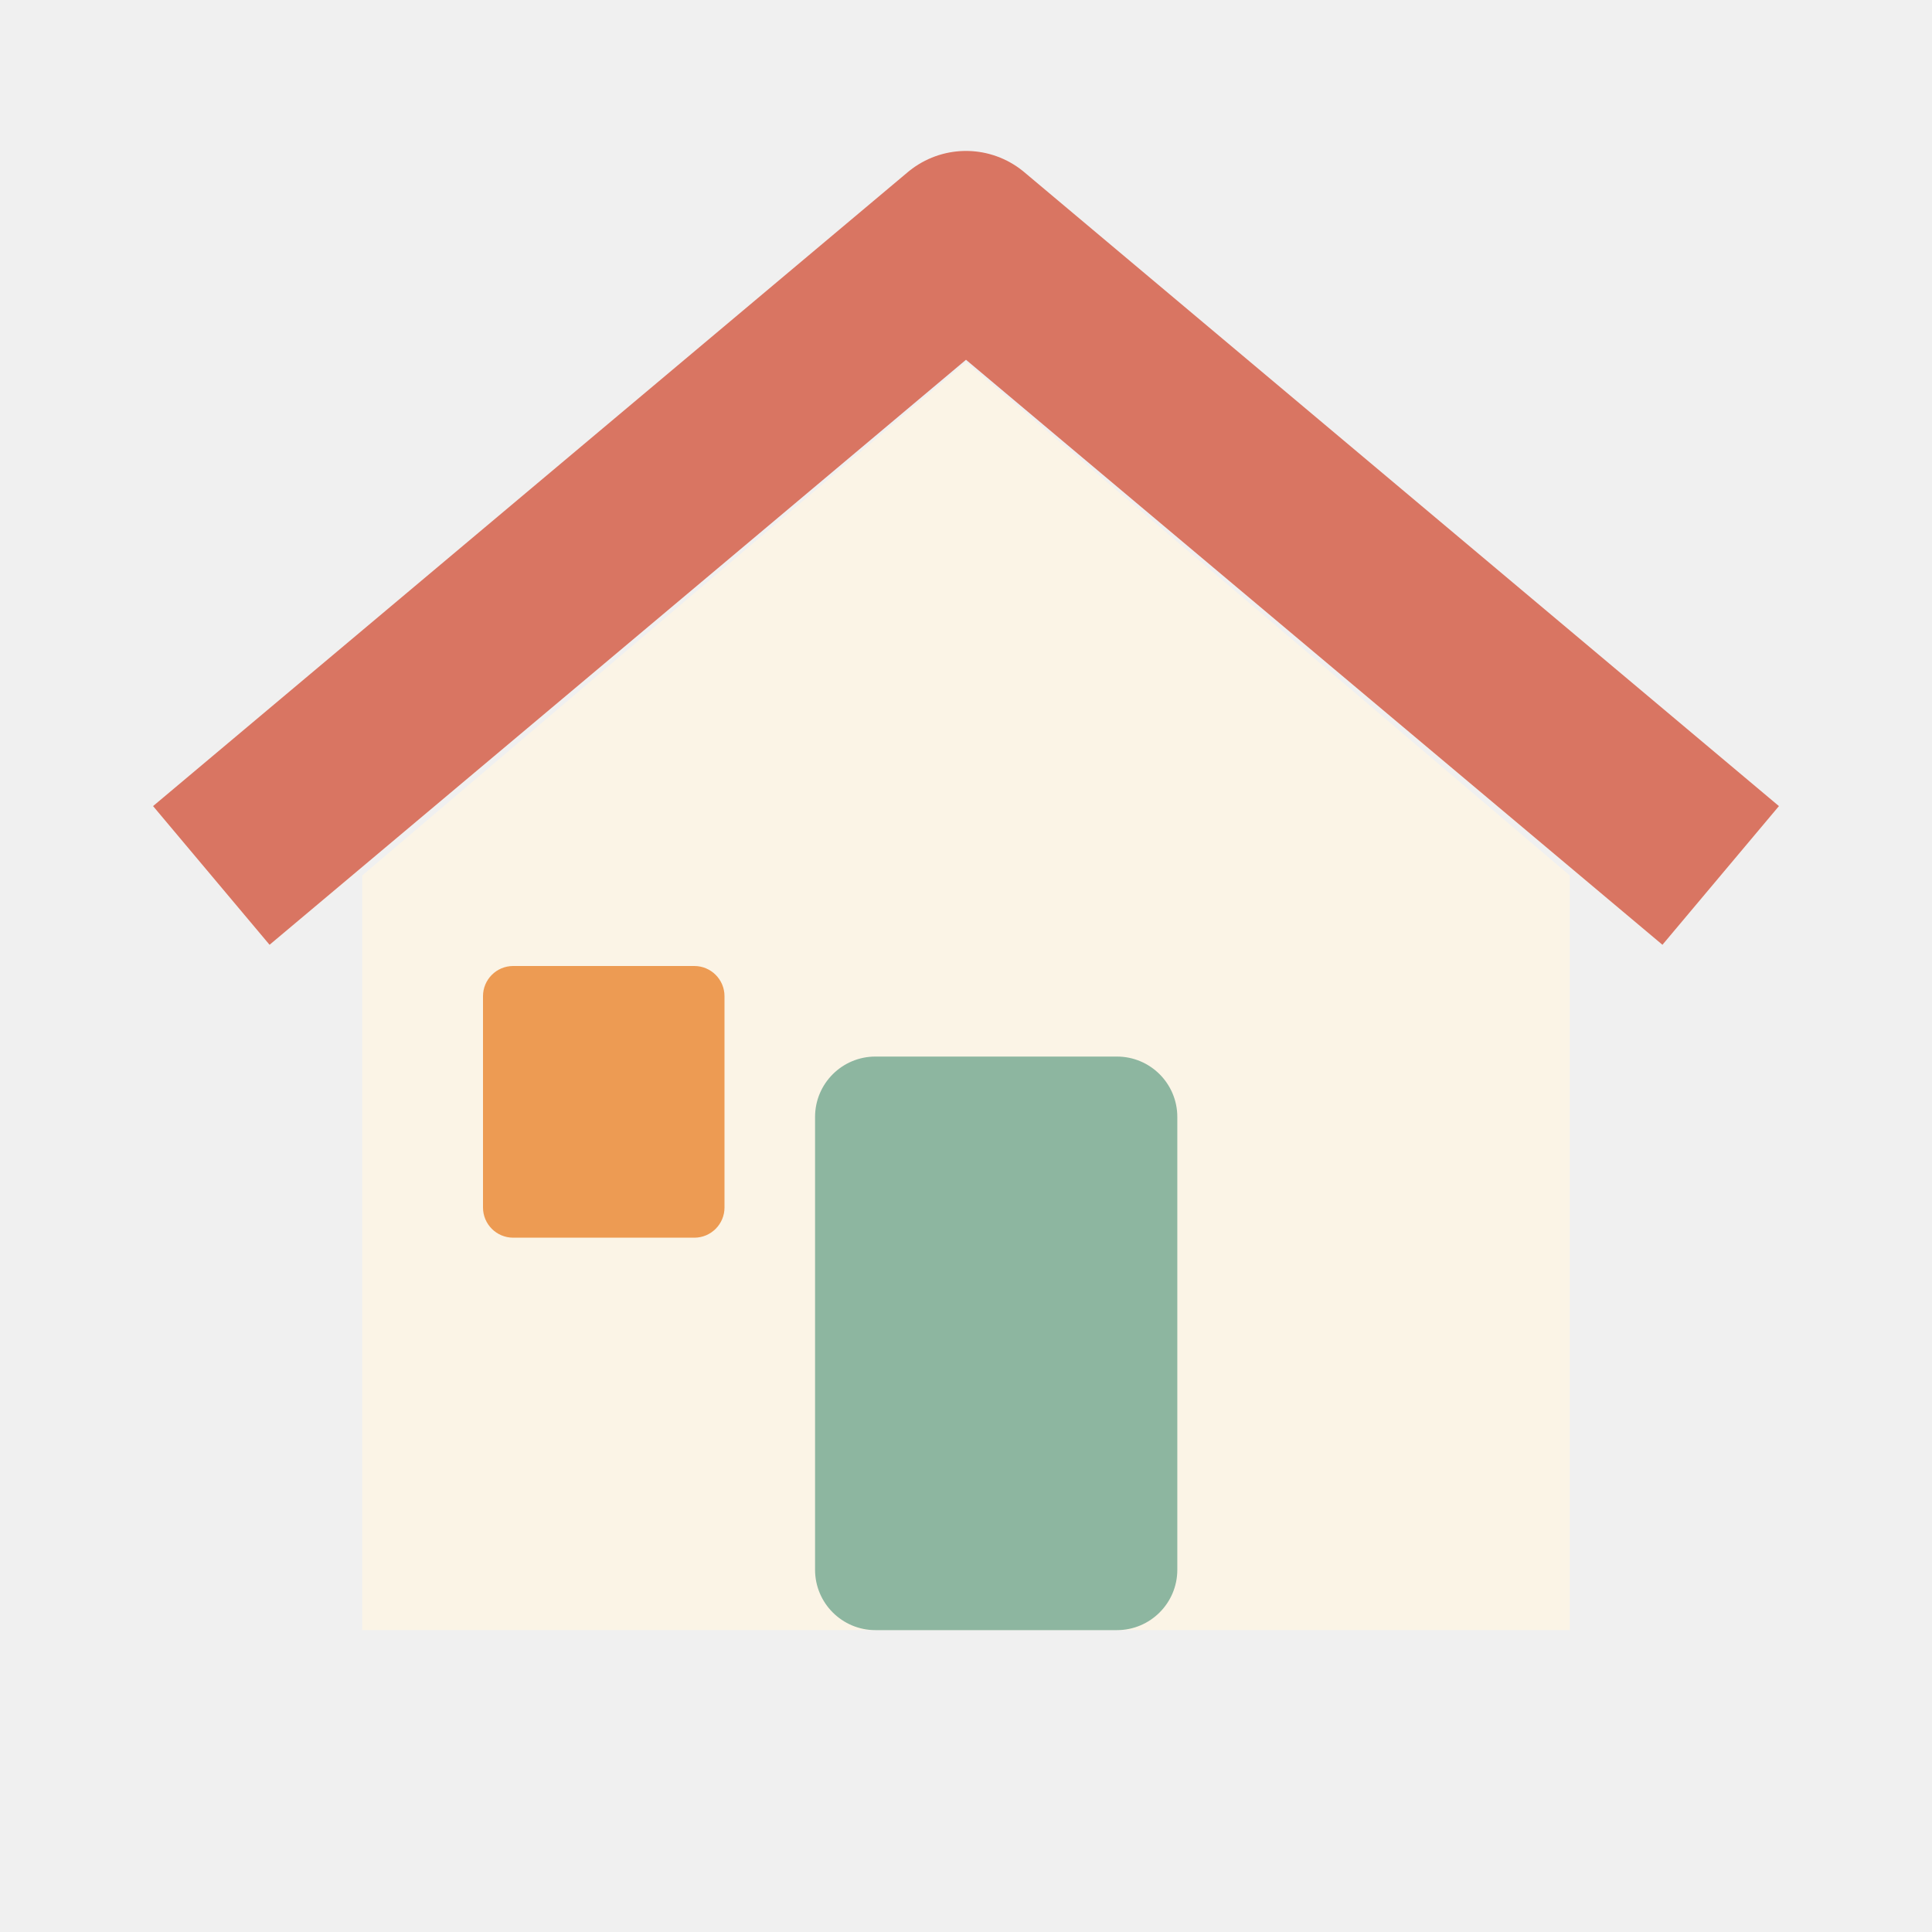
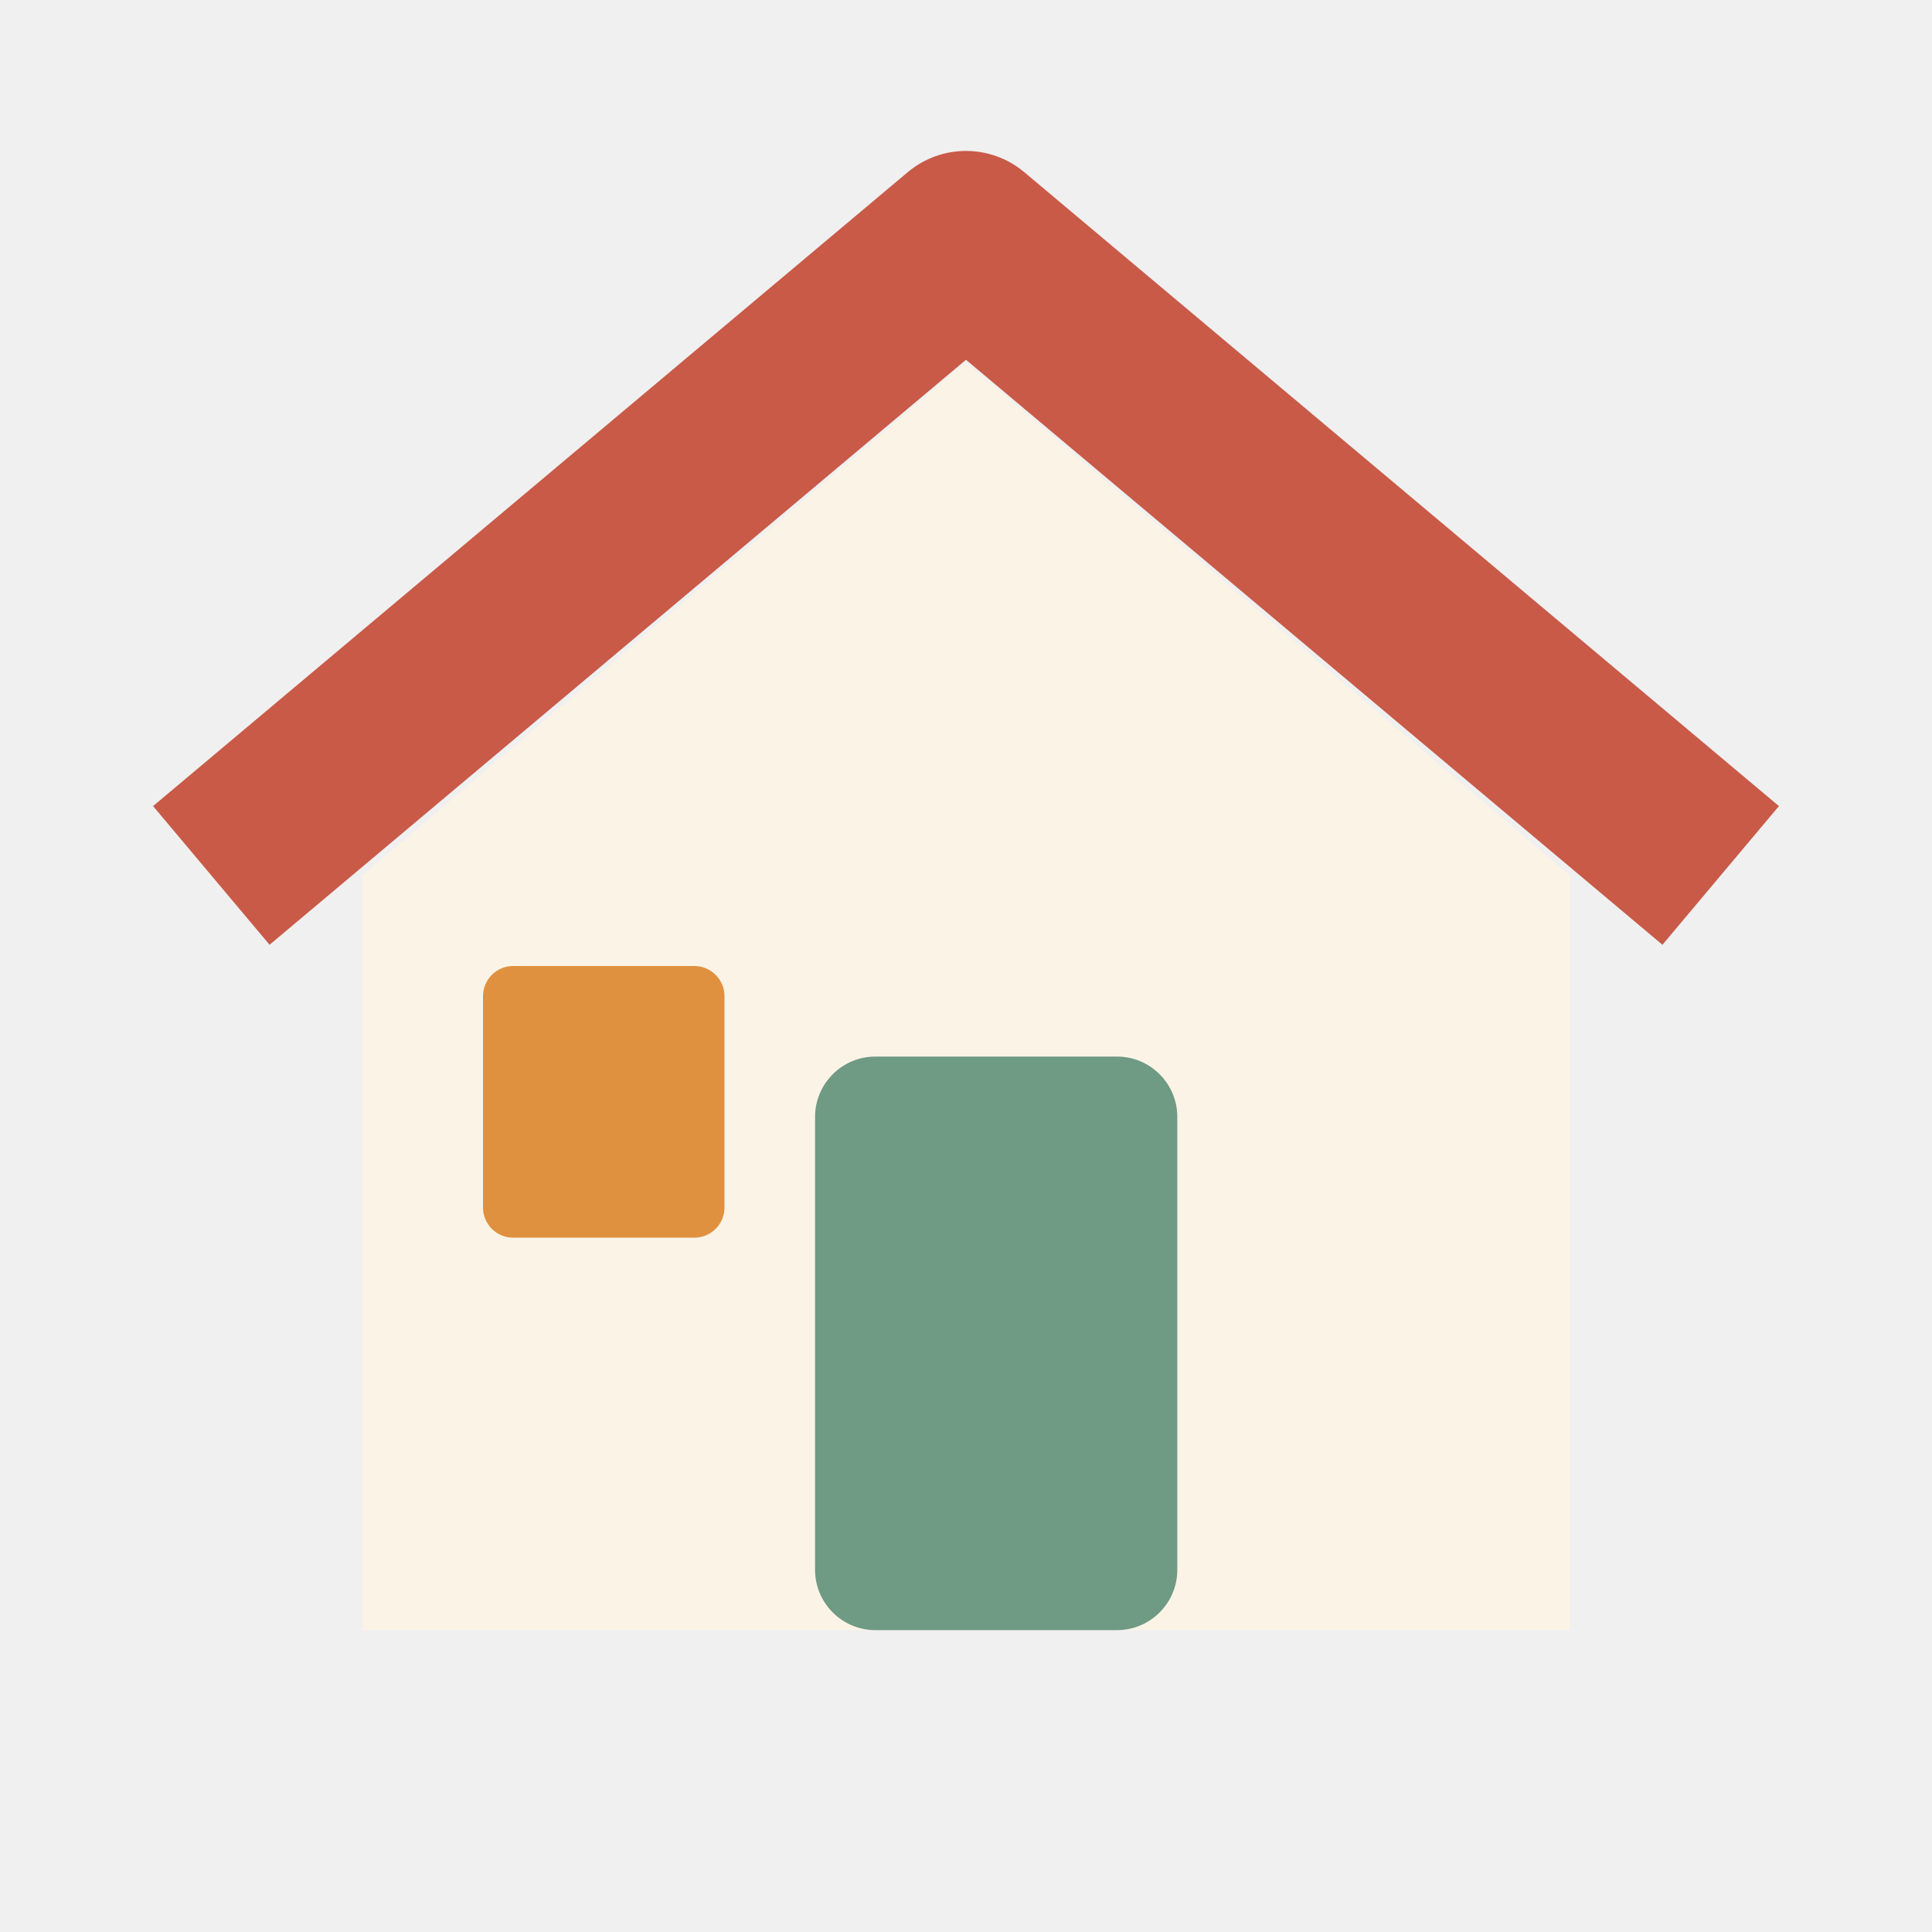
<svg xmlns="http://www.w3.org/2000/svg" viewBox="0 0 64 64" class="art-icon" aria-hidden="true" focusable="false">
+   <defs>
+     <linearGradient id="hy-sky-dusk" x1="0" y1="0" x2="0" y2="1">
+       <stop offset="0" stop-color="#2c3a5c" />
+       <stop offset="0.58" stop-color="#7b6380" />
+       <stop offset="1" stop-color="#e9a77a" />
+     </linearGradient>
+     <linearGradient id="hy-sky-morning" x1="0" y1="0" x2="0" y2="1">
+       <stop offset="0" stop-color="#b9d3df" />
+       <stop offset="0.58" stop-color="#d9e1d8" />
+       <stop offset="1" stop-color="#f6e7cf" />
+     </linearGradient>
+     <linearGradient id="hy-sky-day" x1="0" y1="0" x2="0" y2="1">
+       <stop offset="0" stop-color="#9cc3cf" />
+       <stop offset="0.58" stop-color="#c9dbd5" />
+       <stop offset="1" stop-color="#f3e3c4" />
+     </linearGradient>
+     <linearGradient id="hy-sky-evening" x1="0" y1="0" x2="0" y2="1">
+       <stop offset="0" stop-color="#1f2a44" />
+       <stop offset="0.58" stop-color="#4a4360" />
+       <stop offset="1" stop-color="#c7785c" />
+     </linearGradient>
+     <linearGradient id="hy-sky-golden" x1="0" y1="0" x2="0" y2="1">
+       <stop offset="0" stop-color="#e89a5c" />
+       <stop offset="0.58" stop-color="#f3bd7e" />
+       <stop offset="1" stop-color="#fde3b0" />
+     </linearGradient>
+     <linearGradient id="hy-sky-bluehour" x1="0" y1="0" x2="0" y2="1">
+       <stop offset="0" stop-color="#33476b" />
+       <stop offset="0.58" stop-color="#5f7393" />
+       <stop offset="1" stop-color="#9fb2c6" />
+     </linearGradient>
+     <linearGradient id="hy-glass-dusk" x1="0" y1="0" x2=".35" y2="1">
+       <stop offset="0" stop-color="#2c3a5c" />
+       <stop offset="0.7" stop-color="#e9a77a" />
+       <stop offset="1" stop-color="#a98875" />
+     </linearGradient>
+     <linearGradient id="hy-glass-morning" x1="0" y1="0" x2=".35" y2="1">
+       <stop offset="0" stop-color="#b9d3df" />
+       <stop offset="0.7" stop-color="#f6e7cf" />
+       <stop offset="1" stop-color="#cdccbf" />
+     </linearGradient>
+     <linearGradient id="hy-glass-day" x1="0" y1="0" x2=".35" y2="1">
+       <stop offset="0" stop-color="#9cc3cf" />
+       <stop offset="0.7" stop-color="#f3e3c4" />
+       <stop offset="1" stop-color="#c4c4af" />
+     </linearGradient>
+     <linearGradient id="hy-glass-evening" x1="0" y1="0" x2=".35" y2="1">
+       <stop offset="0" stop-color="#1f2a44" />
+       <stop offset="0.7" stop-color="#c7785c" />
+       <stop offset="1" stop-color="#8a5f57" />
+     </linearGradient>
+     <linearGradient id="hy-glass-golden" x1="0" y1="0" x2=".35" y2="1">
+       <stop offset="0" stop-color="#e89a5c" />
+       <stop offset="0.7" stop-color="#fde3b0" />
+       <stop offset="1" stop-color="#cfb38e" />
+     </linearGradient>
+     <linearGradient id="hy-glass-bluehour" x1="0" y1="0" x2=".35" y2="1">
+       <stop offset="0" stop-color="#33476b" />
+       <stop offset="0.7" stop-color="#9fb2c6" />
+       <stop offset="1" stop-color="#77889c" />
+     </linearGradient>
+     <radialGradient id="hy-glow">
+       <stop offset="0" stop-color="#ffe2a0" stop-opacity="0.85" />
+       <stop offset="0.45" stop-color="#ffc76e" stop-opacity="0.32" />
+       <stop offset="1" stop-color="#ffb45a" stop-opacity="0" />
+     </radialGradient>
+     <radialGradient id="hy-sun">
+       <stop offset="0" stop-color="#fff8e6" stop-opacity="0.95" />
+       <stop offset="0.25" stop-color="#ffe7b8" stop-opacity="0.55" />
+       <stop offset="1" stop-color="#ffd7a0" stop-opacity="0" />
+     </radialGradient>
+     <radialGradient id="hy-lamp">
+       <stop offset="0" stop-color="#fff1c8" stop-opacity="0.9" />
+       <stop offset="0.5" stop-color="#ffd27a" stop-opacity="0.25" />
+       <stop offset="1" stop-color="#ffd27a" stop-opacity="0" />
+     </radialGradient>
+     <radialGradient id="hy-vignette" cx=".45" cy=".42" r=".75">
+       <stop offset="0.55" stop-color="#1b2233" stop-opacity="0" />
+       <stop offset="1" stop-color="#1b2233" stop-opacity="0.32" />
+     </radialGradient>
+     <linearGradient id="hy-haze" x1="0" y1="0" x2="0" y2="1">
+       <stop offset="0" stop-color="#ffffff" stop-opacity="0" />
+       <stop offset="1" stop-color="#ffffff" stop-opacity="0.38" />
+     </linearGradient>
+     <linearGradient id="hy-fade" x1="0" y1="0" x2="0" y2="1">
+       <stop offset="0" stop-color="#1b2233" stop-opacity="0" />
+       <stop offset="1" stop-color="#1b2233" stop-opacity="0.3" />
+     </linearGradient>
+     <linearGradient id="hy-shine" x1="0" y1="0" x2="1" y2="1">
+       <stop offset="0" stop-color="#ffffff" stop-opacity="0.55" />
+       <stop offset="0.35" stop-color="#ffffff" stop-opacity="0" />
+       <stop offset="0.6" stop-color="#ffffff" stop-opacity="0.12" />
+       <stop offset="0.75" stop-color="#ffffff" stop-opacity="0" />
+     </linearGradient>
+     <linearGradient id="hy-facelight" x1="0" y1="0" x2="1" y2="1">
+       <stop offset="0" stop-color="#fff6e0" stop-opacity="0.2" />
+       <stop offset="0.45" stop-color="#fff6e0" stop-opacity="0" />
+       <stop offset="1" stop-color="#101a2a" stop-opacity="0.16" />
+     </linearGradient>
+     <linearGradient id="hy-ground" x1="0" y1="0" x2="0" y2="1">
+       <stop offset="0" stop-color="#000000" stop-opacity="0" />
+       <stop offset="1" stop-color="#000000" stop-opacity="0.22" />
+     </linearGradient>
+     <linearGradient id="hy-water" x1="0" y1="0" x2="0" y2="1">
+       <stop offset="0" stop-color="#9fbcc4" />
+       <stop offset="0.5" stop-color="#6f8f9b" />
+       <stop offset="1" stop-color="#41606e" />
+     </linearGradient>
+     <linearGradient id="hy-icon-hl" x1="0" y1="0" x2=".6" y2="1">
+       <stop offset="0" stop-color="#ffffff" stop-opacity="0.7" />
+       <stop offset="0.55" stop-color="#ffffff" stop-opacity="0" />
+     </linearGradient>
+     <linearGradient id="hy-chart" x1="0" y1="0" x2="0" y2="1">
+       <stop offset="0" stop-color="#2f7a68" stop-opacity="0.26" />
+       <stop offset="1" stop-color="#2f7a68" stop-opacity="0" />
+     </linearGradient>
+     <linearGradient id="hy-chart-up" x1="0" y1="0" x2="0" y2="1">
+       <stop offset="0" stop-color="#a5483a" stop-opacity="0.2" />
+       <stop offset="1" stop-color="#a5483a" stop-opacity="0" />
+     </linearGradient>
+     <linearGradient id="hy-steam" x1="0" y1="0" x2="0" y2="1">
+       <stop offset="0" stop-color="#ffffff" stop-opacity="0" />
+       <stop offset="0.5" stop-color="#ffffff" stop-opacity="0.55" />
+       <stop offset="1" stop-color="#ffffff" stop-opacity="0" />
+     </linearGradient>
+     <pattern id="hy-brick" width="16" height="8" patternUnits="userSpaceOnUse">
+       <path d="M0 .5H16M0 4.5H16M5 .5V4.5M13 4.5V8.5" stroke="#3a2018" stroke-opacity=".22" stroke-width=".7" />
+       <rect x="5.4" y=".9" width="7.2" height="3.2" fill="#000" fill-opacity=".05" />
+       <rect x="0" y="4.9" width="4.6" height="3.2" fill="#fff" fill-opacity=".06" />
+     </pattern>
+     <pattern id="hy-tile" width="6" height="6" patternUnits="userSpaceOnUse">
+       <path d="M0 .3H6M.3 0V6" stroke="#2d3a3a" stroke-opacity=".12" stroke-width=".5" />
+     </pattern>
+     <pattern id="hy-roof" width="10" height="6" patternUnits="userSpaceOnUse">
+       <path d="M0 6Q5 .8 10 6" stroke="#2a1a14" stroke-opacity=".28" stroke-width=".8" fill="none" />
+       <path d="M5 0V3" stroke="#fff" stroke-opacity=".12" stroke-width=".8" />
+     </pattern>
+     <pattern id="hy-wood" width="36" height="7" patternUnits="userSpaceOnUse">
+       <path d="M0 .4H36M22 .4V7" stroke="#3b2414" stroke-opacity=".25" stroke-width=".7" />
+       <path d="M3 3.5Q9 2.6 15 3.6" stroke="#3b2414" stroke-opacity=".1" stroke-width=".5" fill="none" />
+     </pattern>
+     <pattern id="hy-shutter" width="8" height="4" patternUnits="userSpaceOnUse">
+       <path d="M0 .5H8" stroke="#1d2433" stroke-opacity=".28" stroke-width=".8" />
+       <path d="M0 1.6H8" stroke="#fff" stroke-opacity=".14" stroke-width=".6" />
+     </pattern>
+     <pattern id="hy-hatch" width="5" height="5" patternUnits="userSpaceOnUse">
+       <path d="M-1 6L6 -1" stroke="#1d2433" stroke-opacity=".13" stroke-width=".6" />
+     </pattern>
+     <pattern id="hy-dapple" width="14" height="12" patternUnits="userSpaceOnUse">
+       <circle cx="3" cy="3" r="1.6" fill="#fff" fill-opacity=".16" />
+       <circle cx="10" cy="8" r="1.2" fill="#fff" fill-opacity=".12" />
+       <circle cx="8" cy="2" r="1" fill="#000" fill-opacity=".08" />
+       <circle cx="2" cy="9" r="1.3" fill="#000" fill-opacity=".07" />
+     </pattern>
+     <pattern id="hy-ripple" width="40" height="8" patternUnits="userSpaceOnUse">
+       <path d="M2 3H14M22 6H36" stroke="#fff" stroke-opacity=".28" stroke-width=".8" stroke-linecap="round" />
+     </pattern>
+     <pattern id="hy-grille" width="6" height="24" patternUnits="userSpaceOnUse">
+       <path d="M3 0V24" stroke="#3c4547" stroke-opacity=".7" stroke-width=".9" />
+       <path d="M0 12H6" stroke="#3c4547" stroke-opacity=".55" stroke-width=".7" />
+     </pattern>
+     <pattern id="hy-corr" width="5" height="10" patternUnits="userSpaceOnUse">
+       <path d="M1 0V10" stroke="#1d2433" stroke-opacity=".2" stroke-width="1" />
+       <path d="M3 0V10" stroke="#fff" stroke-opacity=".16" stroke-width=".8" />
+     </pattern>
+     <pattern id="hy-reed" width="3" height="6" patternUnits="userSpaceOnUse">
+       <path d="M1.5 0V6" stroke="#5a3d1c" stroke-opacity=".3" stroke-width=".7" />
+     </pattern>
+     <pattern id="hy-grass" width="9" height="6" patternUnits="userSpaceOnUse">
+       <path d="M1 6L2 2M4 6L5 1M7 6L6.5 3" stroke="#1f3a22" stroke-opacity=".2" stroke-width=".6" />
+     </pattern>
+     <pattern id="hy-paper" width="14" height="14" patternUnits="userSpaceOnUse">
+       <path d="M0 13.5H14" stroke="#7a6a50" stroke-opacity=".12" stroke-width=".6" />
+     </pattern>
+   </defs>
  <path d="M12 29L32 12L52 29V54H12Z" fill="#fbf4e6" />
-   <path d="M7 29L32 8L57 29" fill="none" stroke="#d97562" stroke-width="6" stroke-linejoin="round" />
-   <rect x="27" y="35" width="12" height="19" rx="2" fill="#8db6a0" />
-   <rect x="16" y="32" width="8" height="9" rx="1" fill="#ed9b53" />
+   <path d="M7 29L32 8L57 29" fill="none" stroke="#c95a48" stroke-width="6" stroke-linejoin="round" />
+   <rect x="27" y="35" width="12" height="19" rx="2" fill="#6f9a84" />
+   <rect x="16" y="32" width="8" height="9" rx="1" fill="#e0913f" />
</svg>
